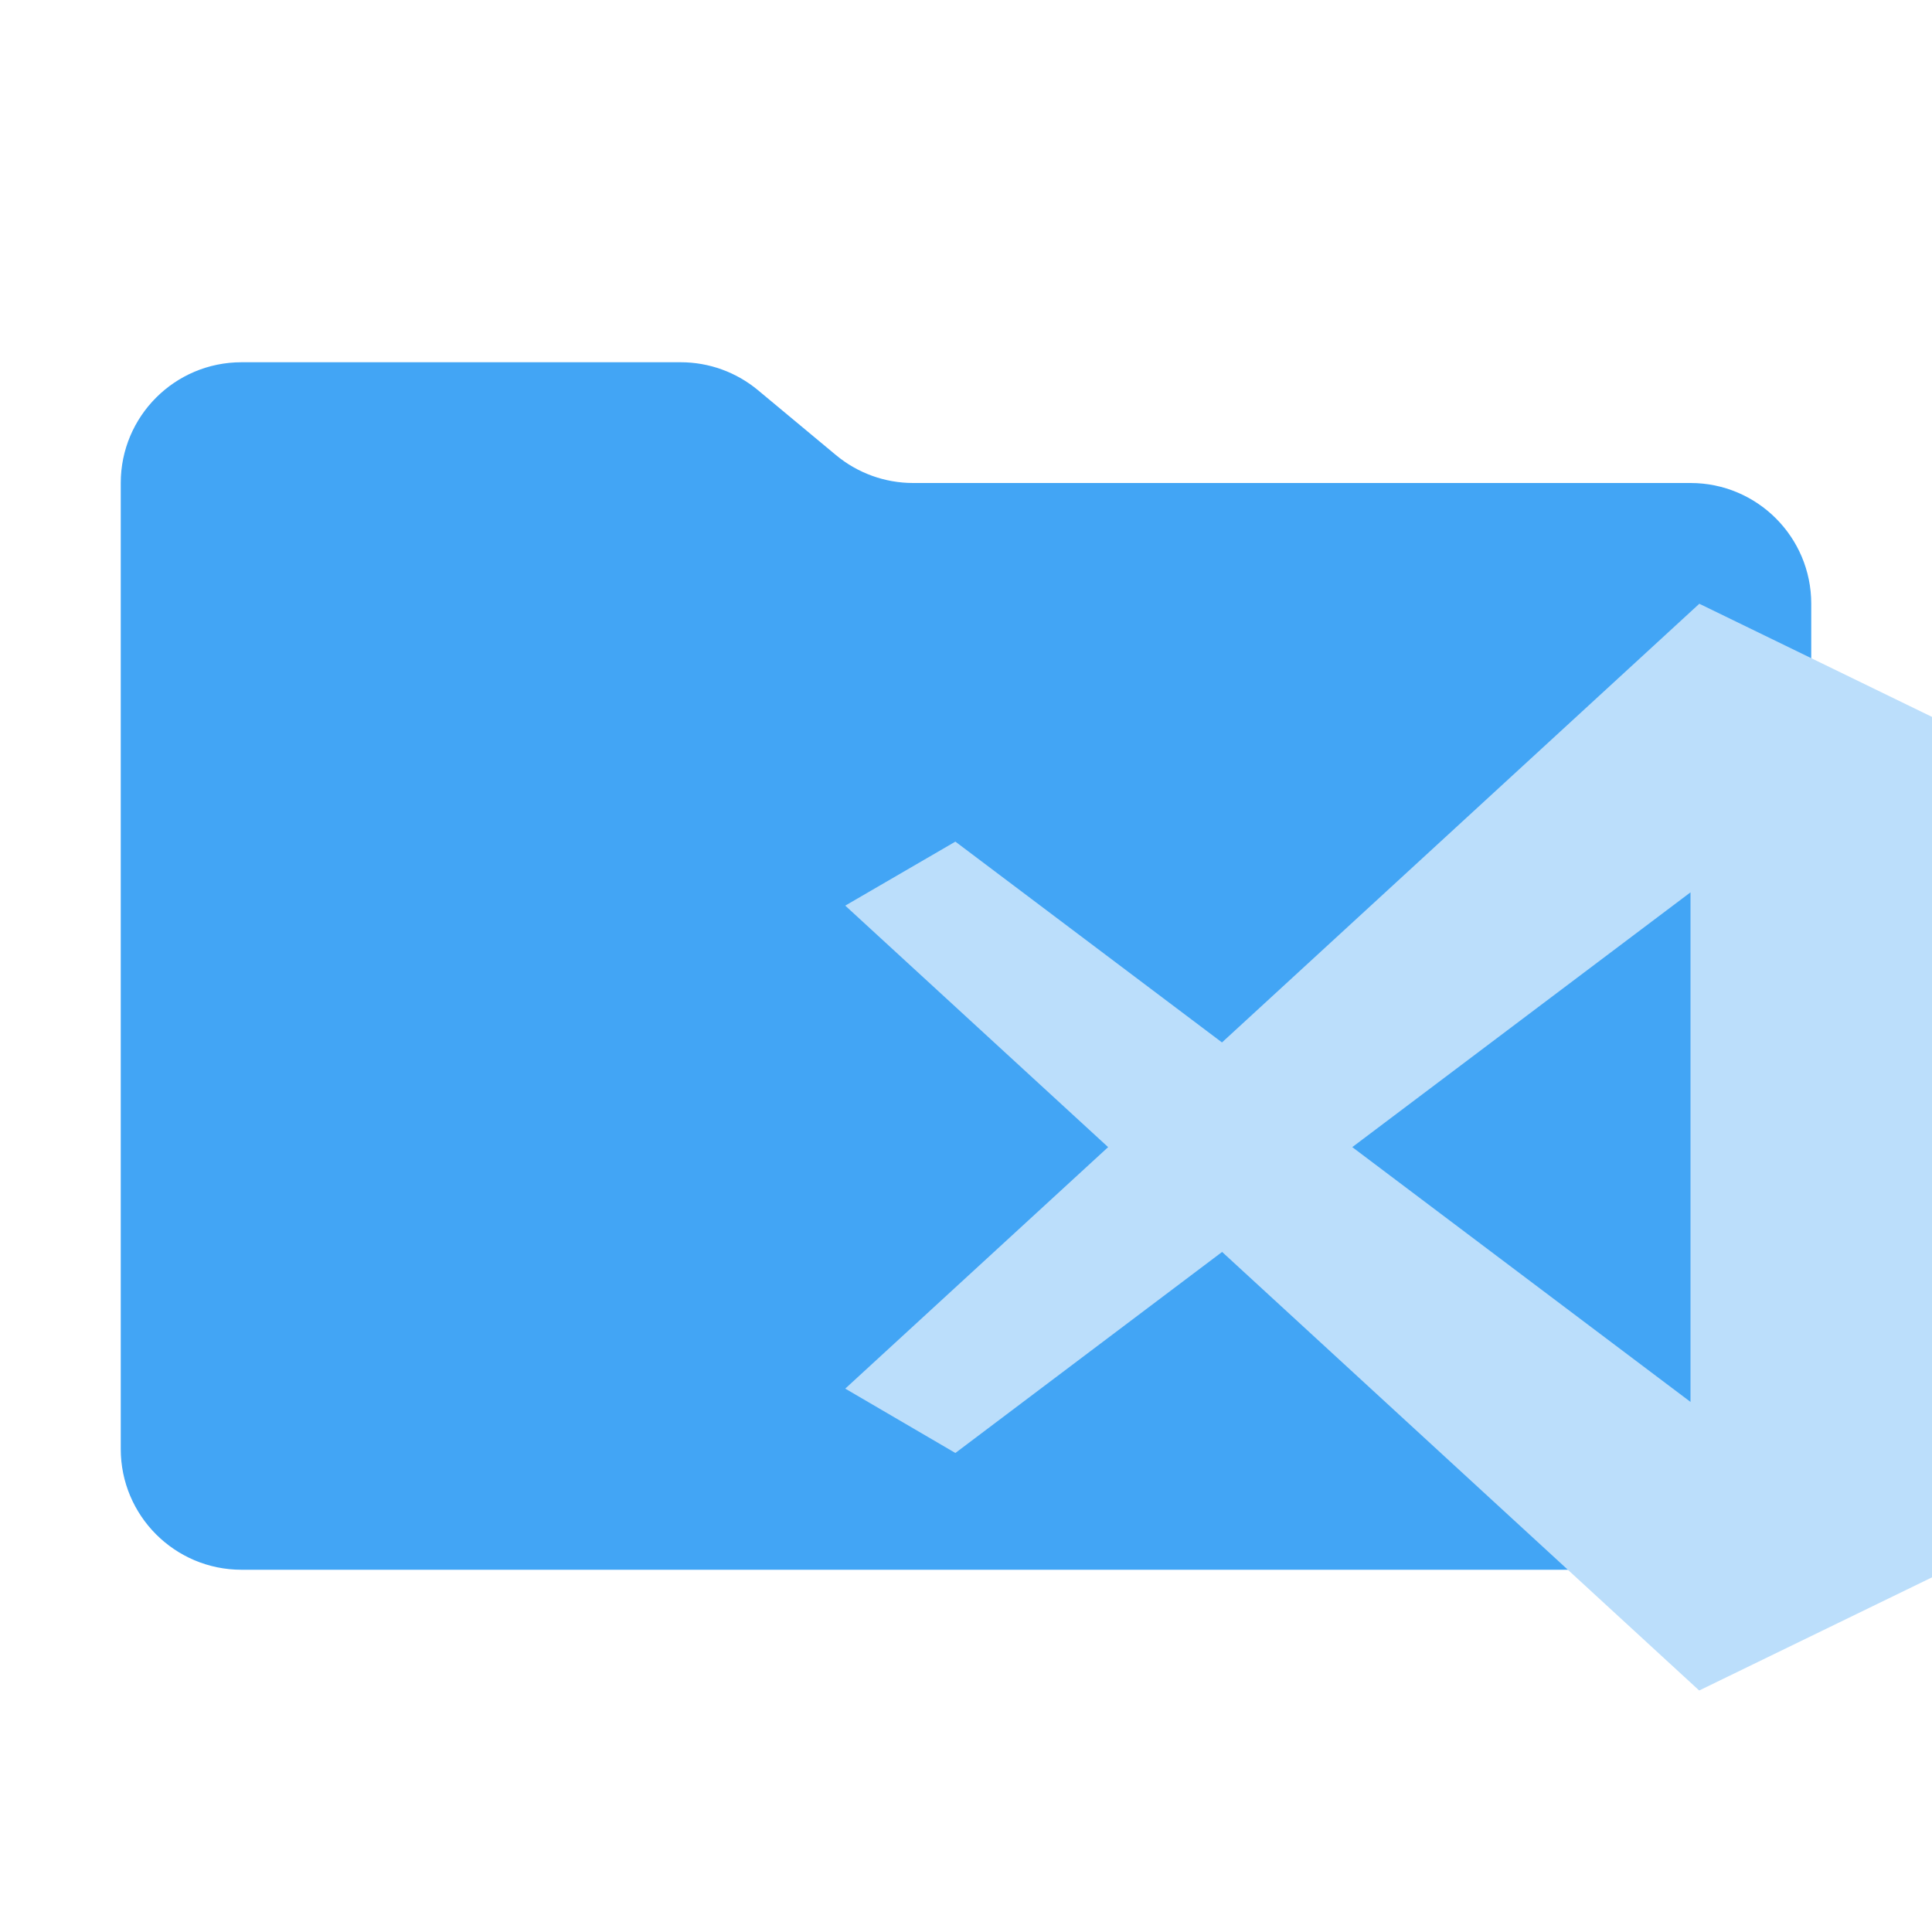
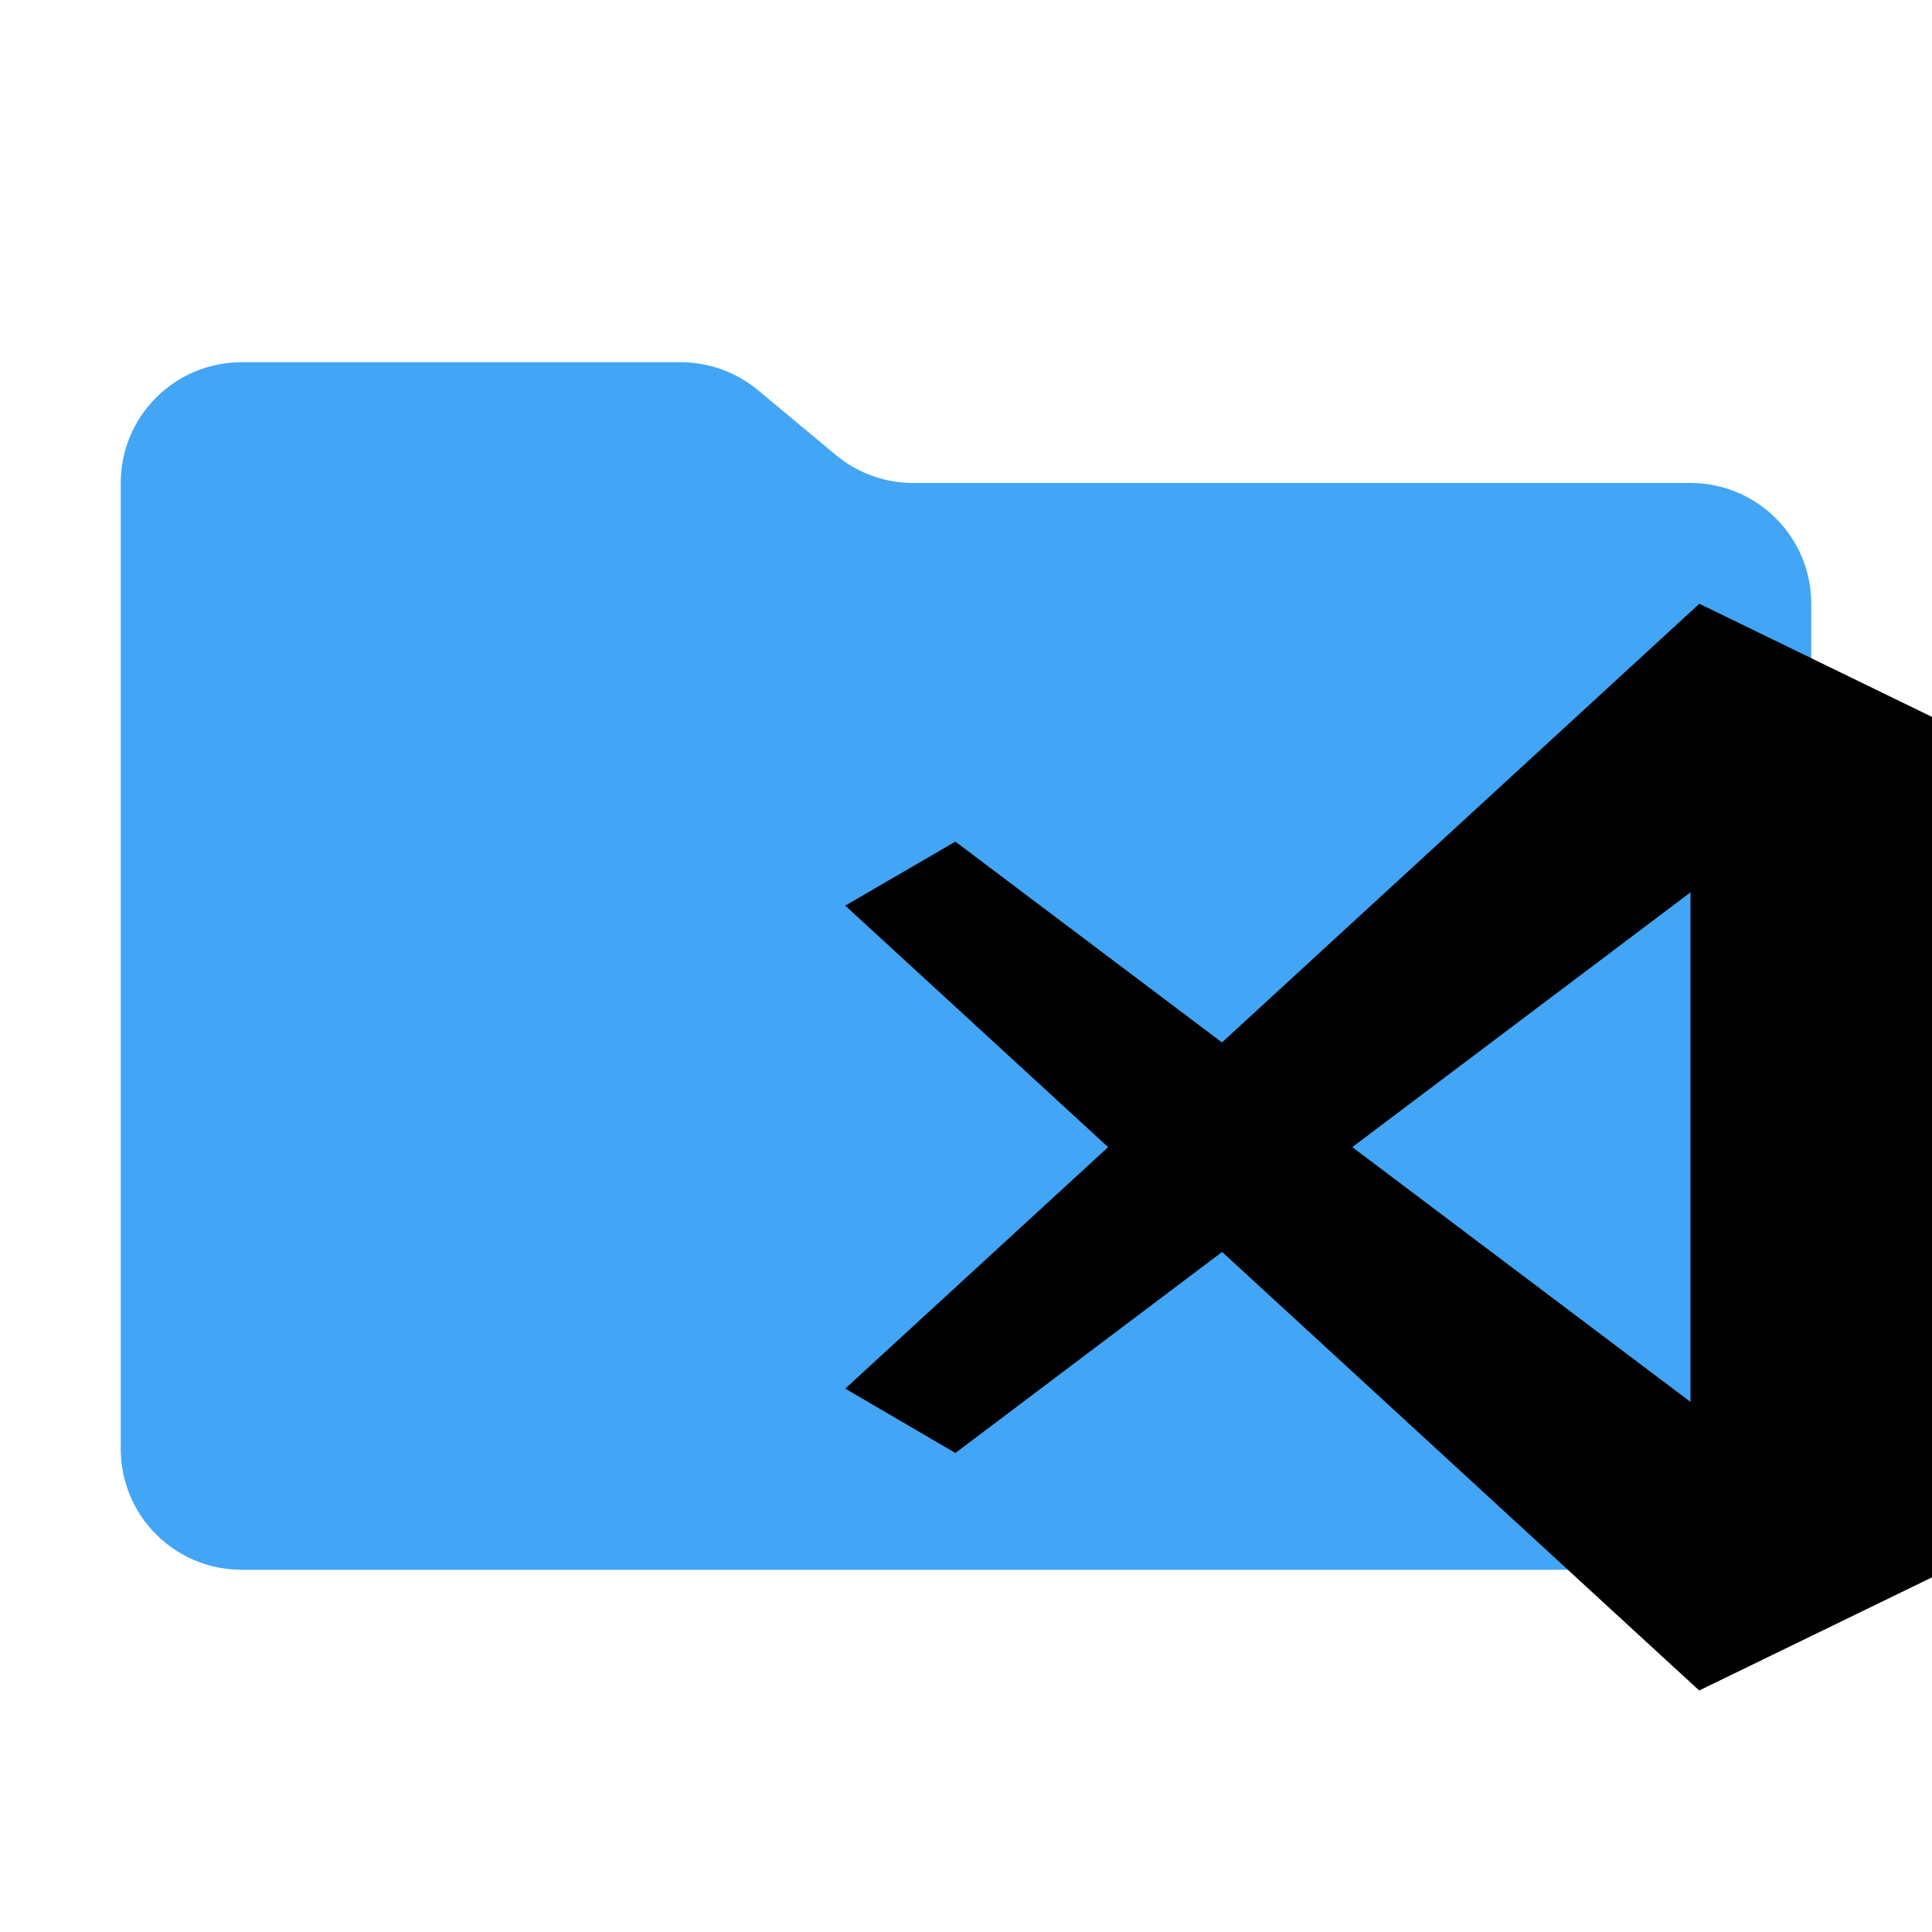
<svg xmlns="http://www.w3.org/2000/svg" viewBox="0 0 16 16">
  <path id="folder" fill="#42a5f5" d="m6.922 3.768-.644-.536A1 1 0 0 0 5.638 3H2a1 1 0 0 0-1 1v8a1 1 0 0 0 1 1h12a1 1 0 0 0 1-1V5a1 1 0 0 0-1-1H7.562a1 1 0 0 1-.64-.232" />
-   <path id="motive" fill="#bbdefb" d="M14.073 5 10.12 8.633 7.912 6.97 7 7.5l2.177 2L7 11.5l.912.533 2.209-1.665L14.072 14 16 13.063V5.937ZM14 7.39v4.22L11.199 9.5z" />
+   <path id="motive" fill="#aliadefb" d="M14.073 5 10.12 8.633 7.912 6.97 7 7.5l2.177 2L7 11.5l.912.533 2.209-1.665L14.072 14 16 13.063V5.937ZM14 7.39v4.22L11.199 9.5z" />
</svg>
